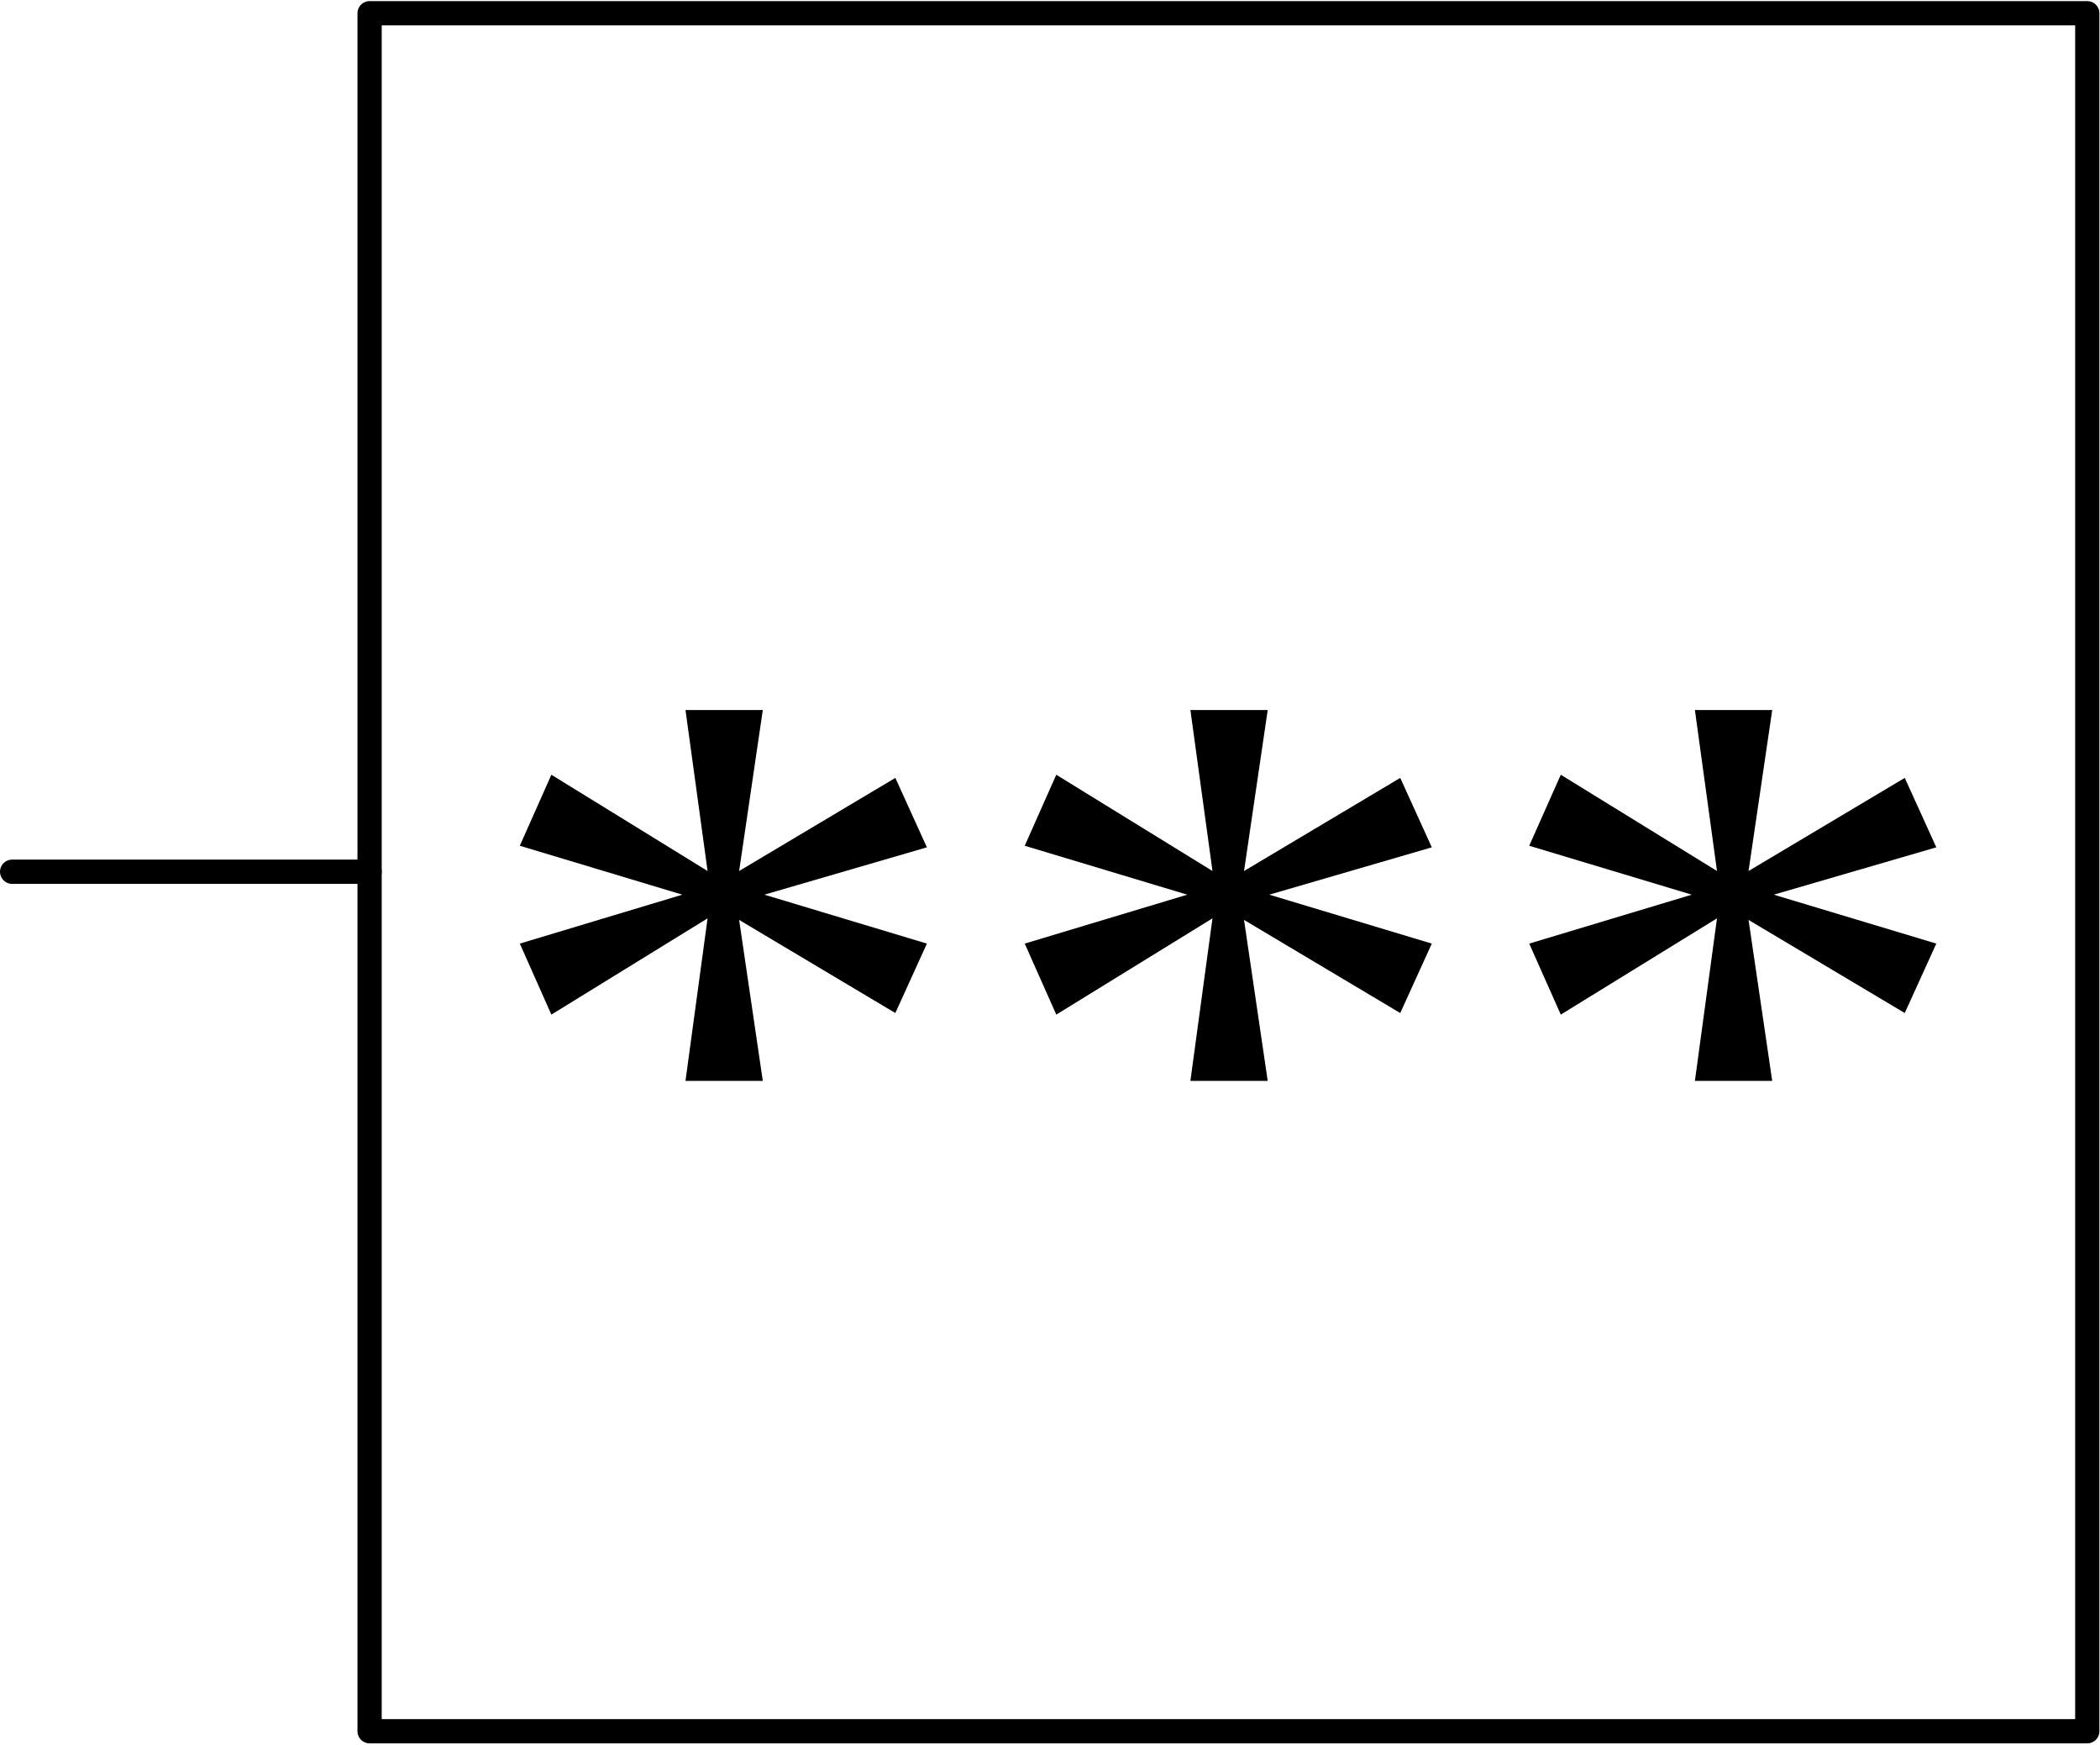
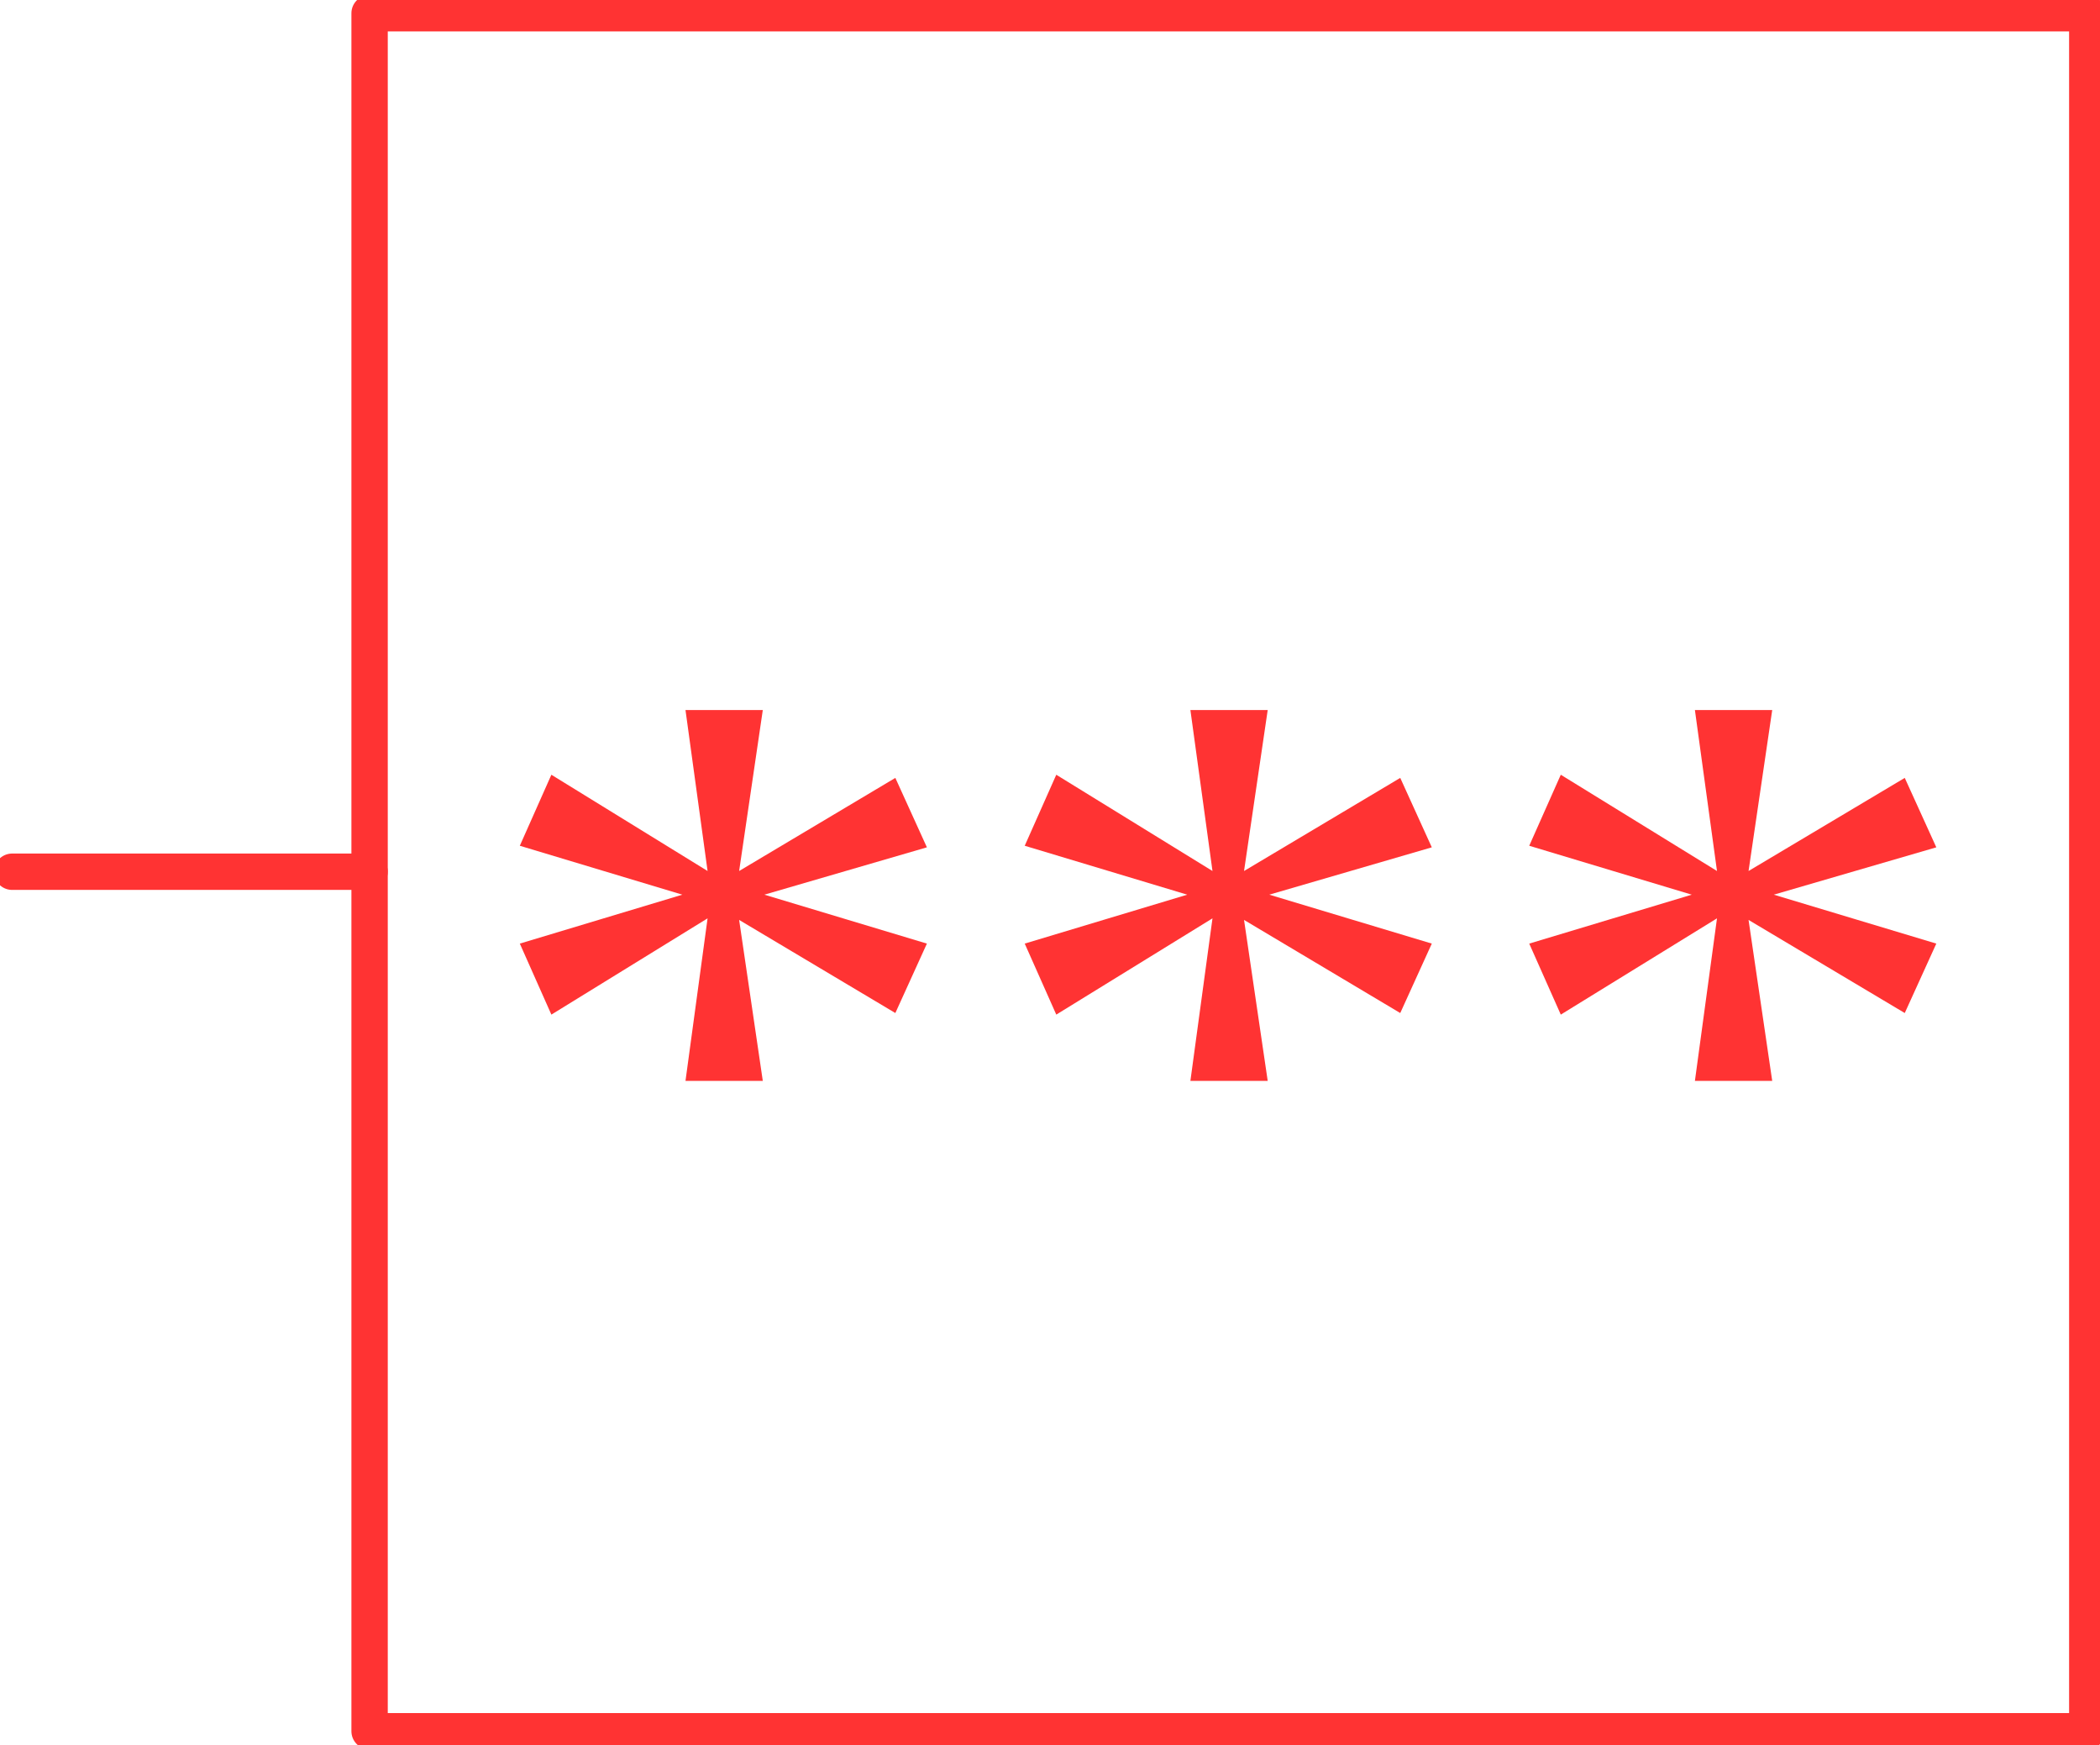
<svg xmlns="http://www.w3.org/2000/svg" width="0.289in" height="0.24in" viewBox="0 0 20.796 17.248" xml:space="preserve" color-interpolation-filters="sRGB" class="st5">
  <style type="text/css">
	
- 		.st1 {fill:none;stroke:none;stroke-linecap:round;stroke-linejoin:round;stroke-width:0.25}
- 		.st2 {fill:#000000;font-family:Times New Roman;font-size:0.833em}
+ 		.st1 {fill:none;stroke:none;stroke-linecap:round;stroke-linejoin:round;stroke-width:0.38}
+ 		.st2 {fill:#FF3333;font-family:Times New Roman;font-size:0.833em}
		.st3 {fill:none}
- 		.st4 {stroke:#000000;stroke-linecap:round;stroke-linejoin:round;stroke-width:0.24}
+ 		.st4 {stroke:#FF3333;stroke-linecap:round;stroke-linejoin:round;stroke-width:0.36}
		.st5 {fill:none;fill-rule:evenodd;font-size:12px;overflow:visible;stroke-linecap:square;stroke-miterlimit:3}
	
	</style>
  <g>
    <g id="1" transform="translate(0.12,-0.12)">
      <g id="2" transform="translate(3.54331,-4.01326)">
        <rect x="0" y="12.146" width="17.008" height="5.102" class="st1" />
        <text x="1" y="17.7" class="st2">***</text>
      </g>
      <g id="3">
        <path d="M3.54 17.25 L3.54 0.24 L20.55 0.24 L20.55 17.25 L3.54 17.25 Z" class="st3" />
        <path d="M3.54 17.25 L3.54 0.24 L20.55 0.24 L20.55 17.25 L3.54 17.25" class="st4" />
        <path d="M3.54 8.74 L-0 8.74" class="st4" />
      </g>
    </g>
  </g>
</svg>
